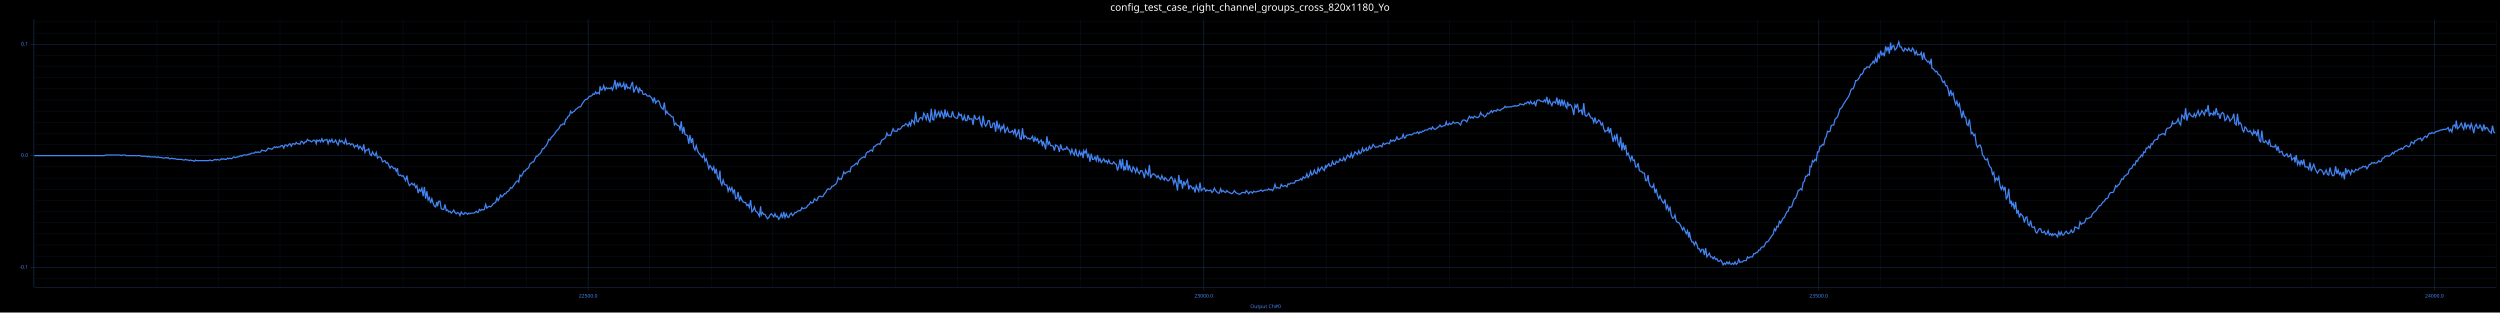
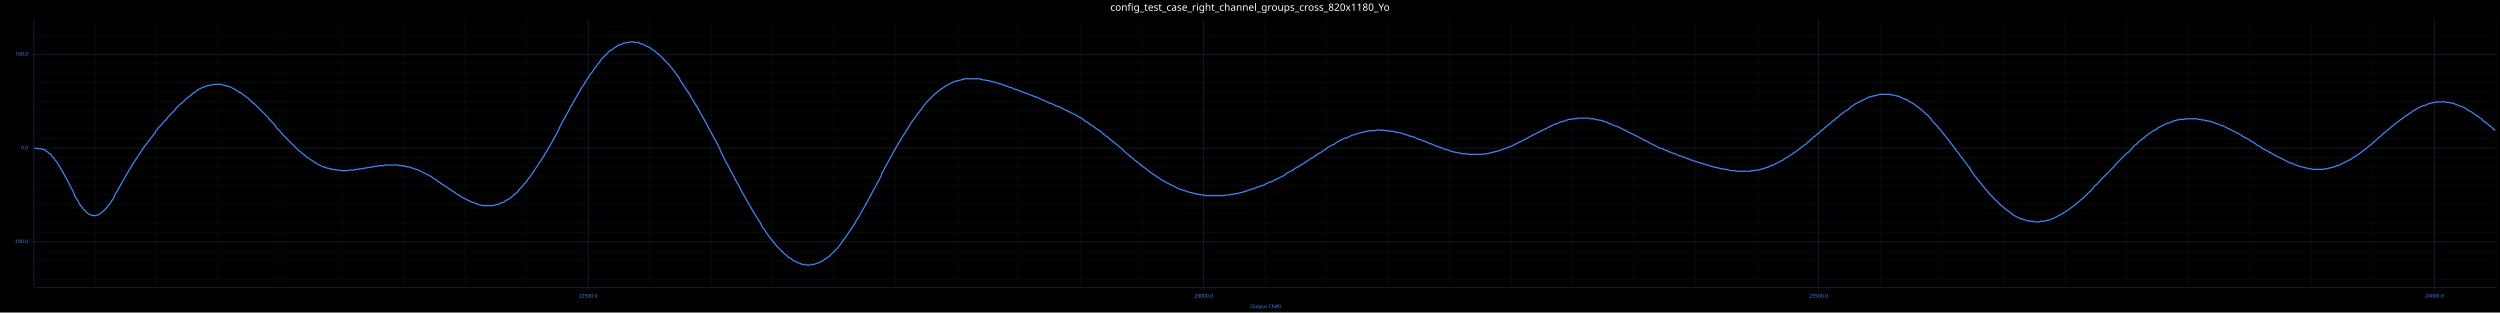
<svg xmlns="http://www.w3.org/2000/svg" width="100%" height="100%" preserveAspectRatio="xMidYMid meet" viewBox="0 0 4000 500">
  <rect x="0" y="0" width="4000" height="500" opacity="1" fill="#000000" stroke="none" />
  <text x="2000" y="5" dy="0.76em" text-anchor="middle" font-family="sans-serif" font-size="16.129" opacity="1" fill="#FFFFFF">
config_test_case_right_channel_groups_cross_820x1180_Yo
</text>
  <line opacity="0.1" stroke="#4285F4" stroke-width="1" x1="55" y1="459" x2="55" y2="31" />
  <line opacity="0.1" stroke="#4285F4" stroke-width="1" x1="153" y1="459" x2="153" y2="31" />
  <line opacity="0.1" stroke="#4285F4" stroke-width="1" x1="251" y1="459" x2="251" y2="31" />
  <line opacity="0.1" stroke="#4285F4" stroke-width="1" x1="350" y1="459" x2="350" y2="31" />
  <line opacity="0.1" stroke="#4285F4" stroke-width="1" x1="448" y1="459" x2="448" y2="31" />
  <line opacity="0.1" stroke="#4285F4" stroke-width="1" x1="547" y1="459" x2="547" y2="31" />
  <line opacity="0.1" stroke="#4285F4" stroke-width="1" x1="645" y1="459" x2="645" y2="31" />
  <line opacity="0.1" stroke="#4285F4" stroke-width="1" x1="744" y1="459" x2="744" y2="31" />
  <line opacity="0.1" stroke="#4285F4" stroke-width="1" x1="842" y1="459" x2="842" y2="31" />
  <line opacity="0.1" stroke="#4285F4" stroke-width="1" x1="941" y1="459" x2="941" y2="31" />
  <line opacity="0.1" stroke="#4285F4" stroke-width="1" x1="1039" y1="459" x2="1039" y2="31" />
  <line opacity="0.1" stroke="#4285F4" stroke-width="1" x1="1138" y1="459" x2="1138" y2="31" />
  <line opacity="0.1" stroke="#4285F4" stroke-width="1" x1="1236" y1="459" x2="1236" y2="31" />
  <line opacity="0.1" stroke="#4285F4" stroke-width="1" x1="1335" y1="459" x2="1335" y2="31" />
  <line opacity="0.1" stroke="#4285F4" stroke-width="1" x1="1433" y1="459" x2="1433" y2="31" />
  <line opacity="0.1" stroke="#4285F4" stroke-width="1" x1="1532" y1="459" x2="1532" y2="31" />
  <line opacity="0.1" stroke="#4285F4" stroke-width="1" x1="1630" y1="459" x2="1630" y2="31" />
  <line opacity="0.1" stroke="#4285F4" stroke-width="1" x1="1729" y1="459" x2="1729" y2="31" />
  <line opacity="0.1" stroke="#4285F4" stroke-width="1" x1="1827" y1="459" x2="1827" y2="31" />
  <line opacity="0.1" stroke="#4285F4" stroke-width="1" x1="1926" y1="459" x2="1926" y2="31" />
  <line opacity="0.1" stroke="#4285F4" stroke-width="1" x1="2024" y1="459" x2="2024" y2="31" />
  <line opacity="0.1" stroke="#4285F4" stroke-width="1" x1="2122" y1="459" x2="2122" y2="31" />
  <line opacity="0.1" stroke="#4285F4" stroke-width="1" x1="2221" y1="459" x2="2221" y2="31" />
  <line opacity="0.1" stroke="#4285F4" stroke-width="1" x1="2319" y1="459" x2="2319" y2="31" />
  <line opacity="0.1" stroke="#4285F4" stroke-width="1" x1="2418" y1="459" x2="2418" y2="31" />
  <line opacity="0.1" stroke="#4285F4" stroke-width="1" x1="2516" y1="459" x2="2516" y2="31" />
  <line opacity="0.1" stroke="#4285F4" stroke-width="1" x1="2615" y1="459" x2="2615" y2="31" />
  <line opacity="0.1" stroke="#4285F4" stroke-width="1" x1="2713" y1="459" x2="2713" y2="31" />
  <line opacity="0.1" stroke="#4285F4" stroke-width="1" x1="2812" y1="459" x2="2812" y2="31" />
  <line opacity="0.1" stroke="#4285F4" stroke-width="1" x1="2910" y1="459" x2="2910" y2="31" />
  <line opacity="0.1" stroke="#4285F4" stroke-width="1" x1="3009" y1="459" x2="3009" y2="31" />
  <line opacity="0.1" stroke="#4285F4" stroke-width="1" x1="3107" y1="459" x2="3107" y2="31" />
  <line opacity="0.1" stroke="#4285F4" stroke-width="1" x1="3206" y1="459" x2="3206" y2="31" />
  <line opacity="0.1" stroke="#4285F4" stroke-width="1" x1="3304" y1="459" x2="3304" y2="31" />
  <line opacity="0.1" stroke="#4285F4" stroke-width="1" x1="3403" y1="459" x2="3403" y2="31" />
  <line opacity="0.1" stroke="#4285F4" stroke-width="1" x1="3501" y1="459" x2="3501" y2="31" />
  <line opacity="0.1" stroke="#4285F4" stroke-width="1" x1="3600" y1="459" x2="3600" y2="31" />
  <line opacity="0.1" stroke="#4285F4" stroke-width="1" x1="3698" y1="459" x2="3698" y2="31" />
  <line opacity="0.1" stroke="#4285F4" stroke-width="1" x1="3797" y1="459" x2="3797" y2="31" />
  <line opacity="0.1" stroke="#4285F4" stroke-width="1" x1="3895" y1="459" x2="3895" y2="31" />
  <line opacity="0.1" stroke="#4285F4" stroke-width="1" x1="3994" y1="459" x2="3994" y2="31" />
-   <line opacity="0.1" stroke="#4285F4" stroke-width="1" x1="55" y1="446" x2="3994" y2="446" />
-   <line opacity="0.1" stroke="#4285F4" stroke-width="1" x1="55" y1="428" x2="3994" y2="428" />
-   <line opacity="0.1" stroke="#4285F4" stroke-width="1" x1="55" y1="410" x2="3994" y2="410" />
-   <line opacity="0.1" stroke="#4285F4" stroke-width="1" x1="55" y1="392" x2="3994" y2="392" />
-   <line opacity="0.1" stroke="#4285F4" stroke-width="1" x1="55" y1="374" x2="3994" y2="374" />
-   <line opacity="0.1" stroke="#4285F4" stroke-width="1" x1="55" y1="356" x2="3994" y2="356" />
-   <line opacity="0.1" stroke="#4285F4" stroke-width="1" x1="55" y1="339" x2="3994" y2="339" />
-   <line opacity="0.1" stroke="#4285F4" stroke-width="1" x1="55" y1="321" x2="3994" y2="321" />
-   <line opacity="0.1" stroke="#4285F4" stroke-width="1" x1="55" y1="303" x2="3994" y2="303" />
-   <line opacity="0.1" stroke="#4285F4" stroke-width="1" x1="55" y1="285" x2="3994" y2="285" />
+   <line opacity="0.1" stroke="#4285F4" stroke-width="1" x1="55" y1="447" x2="3994" y2="447" />
+   <line opacity="0.1" stroke="#4285F4" stroke-width="1" x1="55" y1="432" x2="3994" y2="432" />
+   <line opacity="0.1" stroke="#4285F4" stroke-width="1" x1="55" y1="417" x2="3994" y2="417" />
+   <line opacity="0.1" stroke="#4285F4" stroke-width="1" x1="55" y1="402" x2="3994" y2="402" />
+   <line opacity="0.1" stroke="#4285F4" stroke-width="1" x1="55" y1="387" x2="3994" y2="387" />
+   <line opacity="0.1" stroke="#4285F4" stroke-width="1" x1="55" y1="372" x2="3994" y2="372" />
+   <line opacity="0.1" stroke="#4285F4" stroke-width="1" x1="55" y1="357" x2="3994" y2="357" />
+   <line opacity="0.1" stroke="#4285F4" stroke-width="1" x1="55" y1="342" x2="3994" y2="342" />
+   <line opacity="0.1" stroke="#4285F4" stroke-width="1" x1="55" y1="327" x2="3994" y2="327" />
+   <line opacity="0.1" stroke="#4285F4" stroke-width="1" x1="55" y1="312" x2="3994" y2="312" />
+   <line opacity="0.1" stroke="#4285F4" stroke-width="1" x1="55" y1="297" x2="3994" y2="297" />
+   <line opacity="0.1" stroke="#4285F4" stroke-width="1" x1="55" y1="282" x2="3994" y2="282" />
  <line opacity="0.1" stroke="#4285F4" stroke-width="1" x1="55" y1="267" x2="3994" y2="267" />
-   <line opacity="0.1" stroke="#4285F4" stroke-width="1" x1="55" y1="249" x2="3994" y2="249" />
-   <line opacity="0.1" stroke="#4285F4" stroke-width="1" x1="55" y1="231" x2="3994" y2="231" />
-   <line opacity="0.1" stroke="#4285F4" stroke-width="1" x1="55" y1="214" x2="3994" y2="214" />
-   <line opacity="0.1" stroke="#4285F4" stroke-width="1" x1="55" y1="196" x2="3994" y2="196" />
-   <line opacity="0.1" stroke="#4285F4" stroke-width="1" x1="55" y1="178" x2="3994" y2="178" />
-   <line opacity="0.1" stroke="#4285F4" stroke-width="1" x1="55" y1="160" x2="3994" y2="160" />
-   <line opacity="0.1" stroke="#4285F4" stroke-width="1" x1="55" y1="142" x2="3994" y2="142" />
-   <line opacity="0.1" stroke="#4285F4" stroke-width="1" x1="55" y1="124" x2="3994" y2="124" />
-   <line opacity="0.1" stroke="#4285F4" stroke-width="1" x1="55" y1="106" x2="3994" y2="106" />
-   <line opacity="0.1" stroke="#4285F4" stroke-width="1" x1="55" y1="89" x2="3994" y2="89" />
-   <line opacity="0.1" stroke="#4285F4" stroke-width="1" x1="55" y1="71" x2="3994" y2="71" />
-   <line opacity="0.1" stroke="#4285F4" stroke-width="1" x1="55" y1="53" x2="3994" y2="53" />
-   <line opacity="0.1" stroke="#4285F4" stroke-width="1" x1="55" y1="35" x2="3994" y2="35" />
+   <line opacity="0.1" stroke="#4285F4" stroke-width="1" x1="55" y1="252" x2="3994" y2="252" />
+   <line opacity="0.1" stroke="#4285F4" stroke-width="1" x1="55" y1="237" x2="3994" y2="237" />
+   <line opacity="0.1" stroke="#4285F4" stroke-width="1" x1="55" y1="222" x2="3994" y2="222" />
+   <line opacity="0.1" stroke="#4285F4" stroke-width="1" x1="55" y1="207" x2="3994" y2="207" />
+   <line opacity="0.1" stroke="#4285F4" stroke-width="1" x1="55" y1="192" x2="3994" y2="192" />
+   <line opacity="0.1" stroke="#4285F4" stroke-width="1" x1="55" y1="177" x2="3994" y2="177" />
+   <line opacity="0.1" stroke="#4285F4" stroke-width="1" x1="55" y1="162" x2="3994" y2="162" />
+   <line opacity="0.1" stroke="#4285F4" stroke-width="1" x1="55" y1="147" x2="3994" y2="147" />
+   <line opacity="0.1" stroke="#4285F4" stroke-width="1" x1="55" y1="132" x2="3994" y2="132" />
+   <line opacity="0.1" stroke="#4285F4" stroke-width="1" x1="55" y1="117" x2="3994" y2="117" />
+   <line opacity="0.1" stroke="#4285F4" stroke-width="1" x1="55" y1="102" x2="3994" y2="102" />
+   <line opacity="0.1" stroke="#4285F4" stroke-width="1" x1="55" y1="87" x2="3994" y2="87" />
+   <line opacity="0.1" stroke="#4285F4" stroke-width="1" x1="55" y1="72" x2="3994" y2="72" />
+   <line opacity="0.1" stroke="#4285F4" stroke-width="1" x1="55" y1="57" x2="3994" y2="57" />
+   <line opacity="0.1" stroke="#4285F4" stroke-width="1" x1="55" y1="42" x2="3994" y2="42" />
  <text x="2025" y="495" dy="-0.5ex" text-anchor="middle" font-family="sans-serif" font-size="8.065" opacity="1" fill="#4285F4">
Output Ch#0
</text>
  <line opacity="0.2" stroke="#4285F4" stroke-width="1" x1="941" y1="459" x2="941" y2="31" />
  <line opacity="0.2" stroke="#4285F4" stroke-width="1" x1="1926" y1="459" x2="1926" y2="31" />
  <line opacity="0.2" stroke="#4285F4" stroke-width="1" x1="2910" y1="459" x2="2910" y2="31" />
  <line opacity="0.2" stroke="#4285F4" stroke-width="1" x1="3895" y1="459" x2="3895" y2="31" />
-   <line opacity="0.2" stroke="#4285F4" stroke-width="1" x1="55" y1="428" x2="3994" y2="428" />
-   <line opacity="0.2" stroke="#4285F4" stroke-width="1" x1="55" y1="249" x2="3994" y2="249" />
-   <line opacity="0.2" stroke="#4285F4" stroke-width="1" x1="55" y1="71" x2="3994" y2="71" />
+   <line opacity="0.2" stroke="#4285F4" stroke-width="1" x1="55" y1="387" x2="3994" y2="387" />
+   <line opacity="0.2" stroke="#4285F4" stroke-width="1" x1="55" y1="237" x2="3994" y2="237" />
+   <line opacity="0.2" stroke="#4285F4" stroke-width="1" x1="55" y1="87" x2="3994" y2="87" />
  <polyline fill="none" opacity="0.3" stroke="#4285F4" stroke-width="1" points="54,31 54,459 " />
-   <text x="45" y="428" dy="0.5ex" text-anchor="end" font-family="sans-serif" font-size="8.065" opacity="1" fill="#4285F4">
- -0.1
+   <text x="45" y="387" dy="0.5ex" text-anchor="end" font-family="sans-serif" font-size="8.065" opacity="1" fill="#4285F4">
+ -100.0
</text>
-   <polyline fill="none" opacity="0.3" stroke="#4285F4" stroke-width="1" points="49,428 54,428 " />
-   <text x="45" y="249" dy="0.5ex" text-anchor="end" font-family="sans-serif" font-size="8.065" opacity="1" fill="#4285F4">
+   <polyline fill="none" opacity="0.3" stroke="#4285F4" stroke-width="1" points="49,387 54,387 " />
+   <text x="45" y="237" dy="0.5ex" text-anchor="end" font-family="sans-serif" font-size="8.065" opacity="1" fill="#4285F4">
0.0
</text>
-   <polyline fill="none" opacity="0.3" stroke="#4285F4" stroke-width="1" points="49,249 54,249 " />
-   <text x="45" y="71" dy="0.5ex" text-anchor="end" font-family="sans-serif" font-size="8.065" opacity="1" fill="#4285F4">
- 0.1
+   <polyline fill="none" opacity="0.3" stroke="#4285F4" stroke-width="1" points="49,237 54,237 " />
+   <text x="45" y="87" dy="0.5ex" text-anchor="end" font-family="sans-serif" font-size="8.065" opacity="1" fill="#4285F4">
+ 100.0
</text>
-   <polyline fill="none" opacity="0.3" stroke="#4285F4" stroke-width="1" points="49,71 54,71 " />
+   <polyline fill="none" opacity="0.3" stroke="#4285F4" stroke-width="1" points="49,87 54,87 " />
  <polyline fill="none" opacity="0.3" stroke="#4285F4" stroke-width="1" points="55,460 3994,460 " />
  <text x="941" y="470" dy="0.76em" text-anchor="middle" font-family="sans-serif" font-size="8.065" opacity="1" fill="#4285F4">
22500.0
</text>
  <polyline fill="none" opacity="0.3" stroke="#4285F4" stroke-width="1" points="941,460 941,465 " />
  <text x="1926" y="470" dy="0.76em" text-anchor="middle" font-family="sans-serif" font-size="8.065" opacity="1" fill="#4285F4">
23000.0
</text>
  <polyline fill="none" opacity="0.3" stroke="#4285F4" stroke-width="1" points="1926,460 1926,465 " />
  <text x="2910" y="470" dy="0.76em" text-anchor="middle" font-family="sans-serif" font-size="8.065" opacity="1" fill="#4285F4">
23500.0
</text>
  <polyline fill="none" opacity="0.3" stroke="#4285F4" stroke-width="1" points="2910,460 2910,465 " />
  <text x="3895" y="470" dy="0.76em" text-anchor="middle" font-family="sans-serif" font-size="8.065" opacity="1" fill="#4285F4">
24000.0
</text>
  <polyline fill="none" opacity="0.3" stroke="#4285F4" stroke-width="1" points="3895,460 3895,465 " />
-   <polyline fill="none" opacity="1" stroke="#4285F4" stroke-width="2" points="55,249 56,249 58,249 60,249 62,249 64,249 66,249 68,249 70,249 72,249 74,249 76,249 78,249 80,249 82,249 84,249 86,249 88,249 90,249 92,249 94,249 96,249 98,249 100,249 102,249 104,249 106,249 108,249 110,249 112,249 114,249 116,249 118,249 119,249 121,249 123,249 125,249 127,249 129,249 131,249 133,249 135,249 137,249 139,249 141,249 143,249 145,249 147,249 149,249 151,249 153,249 155,249 157,249 159,249 161,249 163,249 165,249 167,249 169,248 171,248 173,248 175,248 177,248 179,248 181,248 183,248 184,248 186,248 188,248 190,248 192,248 194,249 196,248 198,248 200,248 202,249 204,249 206,249 208,249 210,249 212,249 214,249 216,249 218,249 220,249 222,249 224,249 226,250 228,250 230,250 232,250 234,250 236,251 238,250 240,251 242,251 244,251 246,251 248,251 249,251 251,252 253,251 255,252 257,252 259,252 261,253 263,253 265,252 267,253 269,252 271,254 273,254 275,253 277,254 279,254 281,254 283,255 285,255 287,255 289,255 291,255 293,256 295,256 297,255 299,256 301,256 303,257 305,256 307,257 309,257 311,258 313,256 314,257 316,257 318,257 320,257 322,257 324,257 326,257 328,257 330,257 332,257 334,257 336,256 338,257 340,257 342,256 344,255 346,256 348,255 350,256 352,256 354,254 356,255 358,254 360,255 362,255 364,253 366,254 368,253 370,254 372,253 374,251 376,252 377,252 379,251 381,251 383,250 385,249 387,250 389,248 391,248 393,248 395,248 397,247 399,247 401,246 403,245 405,245 407,245 409,243 411,244 413,243 415,244 417,243 419,240 421,241 423,241 425,242 427,240 429,237 431,238 433,238 435,239 437,237 439,235 441,236 442,235 444,236 446,235 448,235 450,233 452,233 454,237 456,232 458,232 460,234 462,231 464,230 466,234 468,230 470,230 472,231 474,228 476,230 478,230 480,231 482,226 484,227 486,230 488,227 490,227 492,223 494,225 496,225 498,227 500,226 502,224 504,225 506,230 507,224 509,226 511,224 513,227 515,222 517,227 519,224 521,224 523,223 525,230 527,224 529,227 531,223 533,228 535,227 537,224 539,229 541,232 543,224 545,227 547,225 549,228 551,230 553,223 555,231 557,230 559,229 561,232 563,230 565,231 567,236 569,233 571,234 572,232 574,238 576,234 578,237 580,240 582,231 584,244 586,240 588,240 590,238 592,247 594,249 596,243 598,247 600,249 602,244 604,253 606,251 608,251 610,253 612,259 614,258 616,257 618,261 620,260 622,264 624,269 626,266 628,267 630,270 632,269 634,274 636,269 637,279 639,281 641,280 643,282 645,281 647,285 649,289 651,281 653,292 655,297 657,295 659,293 661,296 663,294 665,300 667,297 669,309 671,303 673,306 675,301 677,314 679,299 681,318 683,306 685,320 687,316 689,325 691,318 693,325 695,330 697,331 699,323 700,330 702,322 704,322 706,334 708,335 710,335 712,327 714,337 716,336 718,339 720,338 722,341 724,339 726,336 728,340 730,342 732,340 734,341 736,345 738,339 740,342 742,343 744,340 746,341 748,343 750,341 752,342 754,341 756,341 758,341 760,340 762,338 764,340 765,340 767,335 769,337 771,335 773,336 775,335 777,327 779,333 781,331 783,330 785,331 787,329 789,326 791,325 793,324 795,317 797,321 799,317 801,312 803,315 805,313 807,310 809,310 811,307 813,306 815,304 817,300 819,301 821,298 823,295 825,292 827,290 829,289 830,291 832,280 834,282 836,279 838,274 840,274 842,271 844,270 846,268 848,262 850,261 852,259 854,259 856,254 858,250 860,250 862,247 864,246 866,243 868,238 870,238 872,235 874,233 876,229 878,223 880,224 882,220 884,218 886,216 888,213 890,210 892,208 894,206 895,204 897,200 899,200 901,198 903,199 905,191 907,190 909,186 911,185 913,178 915,181 917,179 919,178 921,175 923,174 925,172 927,171 929,171 931,167 933,164 935,161 937,159 939,159 941,157 943,154 945,154 947,153 949,150 951,151 953,147 955,150 957,148 959,150 960,138 962,144 964,143 966,137 968,144 970,140 972,142 974,141 976,142 978,140 980,144 982,138 984,128 986,143 988,132 990,138 992,133 994,139 996,138 998,133 1000,144 1002,134 1004,141 1006,140 1008,142 1010,136 1012,131 1014,148 1016,143 1018,138 1020,143 1022,149 1023,140 1025,145 1027,145 1029,151 1031,151 1033,150 1035,153 1037,154 1039,153 1041,155 1043,157 1045,163 1047,156 1049,165 1051,162 1053,161 1055,163 1057,170 1059,173 1061,175 1063,164 1065,182 1067,178 1069,182 1071,183 1073,185 1075,187 1077,187 1079,200 1081,197 1083,200 1085,201 1087,202 1088,209 1090,194 1092,214 1094,203 1096,215 1098,216 1100,217 1102,230 1104,216 1106,229 1108,221 1110,236 1112,240 1114,233 1116,241 1118,245 1120,247 1122,250 1124,252 1126,247 1128,258 1130,254 1132,261 1134,270 1136,265 1138,268 1140,272 1142,267 1144,278 1146,270 1148,284 1150,287 1152,273 1153,291 1155,296 1157,288 1159,295 1161,296 1163,296 1165,306 1167,300 1169,305 1171,300 1173,309 1175,303 1177,318 1179,317 1181,307 1183,322 1185,315 1187,320 1189,323 1191,324 1193,324 1195,329 1197,327 1199,332 1201,320 1203,339 1205,337 1207,331 1209,338 1211,339 1213,342 1215,346 1217,330 1218,344 1220,340 1222,343 1224,343 1226,347 1228,350 1230,348 1232,344 1234,342 1236,344 1238,347 1240,342 1242,347 1244,346 1246,351 1248,348 1250,342 1252,349 1254,339 1256,348 1258,342 1260,347 1262,348 1264,343 1266,341 1268,345 1270,343 1272,340 1274,340 1276,338 1278,337 1280,337 1281,337 1283,332 1285,334 1287,333 1289,333 1291,331 1293,328 1295,327 1297,323 1299,325 1301,324 1303,318 1305,320 1307,321 1309,316 1311,314 1313,314 1315,315 1317,314 1319,310 1321,308 1323,304 1325,302 1327,303 1329,302 1331,298 1333,298 1335,296 1337,295 1339,292 1341,284 1343,287 1345,286 1346,287 1348,282 1350,275 1352,278 1354,276 1356,275 1358,274 1360,275 1362,267 1364,266 1366,265 1368,263 1370,261 1372,263 1374,257 1376,255 1378,253 1380,252 1382,251 1384,252 1386,245 1388,243 1390,243 1392,241 1394,240 1396,242 1398,235 1400,234 1402,232 1404,231 1406,230 1408,231 1410,226 1411,224 1413,223 1415,222 1417,220 1419,213 1421,217 1423,216 1425,217 1427,211 1429,206 1431,210 1433,210 1435,210 1437,206 1439,207 1441,206 1443,203 1445,201 1447,201 1449,198 1451,199 1453,202 1455,196 1457,201 1459,192 1461,194 1463,198 1465,179 1467,194 1469,195 1471,190 1473,188 1475,189 1476,191 1478,181 1480,185 1482,191 1484,181 1486,191 1488,196 1490,174 1492,191 1494,192 1496,175 1498,187 1500,183 1502,179 1504,188 1506,178 1508,182 1510,190 1512,175 1514,187 1516,180 1518,186 1520,187 1522,187 1524,178 1526,186 1528,188 1530,189 1532,189 1534,181 1536,185 1538,183 1540,192 1541,192 1543,185 1545,193 1547,193 1549,184 1551,191 1553,190 1555,190 1557,200 1559,184 1561,190 1563,191 1565,190 1567,187 1569,198 1571,202 1573,185 1575,198 1577,202 1579,199 1581,193 1583,193 1585,204 1587,204 1589,197 1591,197 1593,211 1595,193 1597,205 1599,200 1601,209 1603,203 1604,205 1606,200 1608,213 1610,207 1612,204 1614,211 1616,212 1618,211 1620,209 1622,214 1624,206 1626,218 1628,214 1630,207 1632,222 1634,223 1636,205 1638,222 1640,217 1642,219 1644,222 1646,221 1648,223 1650,221 1652,218 1654,227 1656,220 1658,225 1660,222 1662,229 1664,226 1666,224 1668,234 1669,226 1671,231 1673,239 1675,218 1677,231 1679,227 1681,233 1683,233 1685,234 1687,241 1689,232 1691,233 1693,235 1695,243 1697,231 1699,238 1701,240 1703,238 1705,239 1707,235 1709,239 1711,240 1713,246 1715,239 1717,245 1719,248 1721,238 1723,248 1725,250 1727,242 1729,248 1731,244 1733,253 1734,241 1736,245 1738,240 1740,251 1742,247 1744,259 1746,246 1748,255 1750,255 1752,251 1754,257 1756,248 1758,258 1760,254 1762,260 1764,257 1766,254 1768,259 1770,257 1772,261 1774,256 1776,261 1778,262 1780,262 1782,259 1784,262 1786,263 1788,273 1790,266 1792,255 1794,270 1796,254 1798,273 1799,266 1801,272 1803,256 1805,273 1807,264 1809,272 1811,275 1813,267 1815,270 1817,276 1819,269 1821,275 1823,278 1825,273 1827,273 1829,277 1831,285 1833,272 1835,277 1837,280 1839,264 1841,285 1843,280 1845,278 1847,279 1849,281 1851,284 1853,281 1855,285 1857,287 1859,281 1861,286 1863,288 1864,284 1866,286 1868,289 1870,289 1872,286 1874,283 1876,286 1878,294 1880,287 1882,293 1884,305 1886,280 1888,294 1890,288 1892,302 1894,290 1896,296 1898,292 1900,288 1902,303 1904,297 1906,298 1908,302 1910,300 1912,308 1914,297 1916,302 1918,306 1920,292 1922,305 1924,303 1926,301 1927,301 1929,306 1931,304 1933,305 1935,305 1937,304 1939,308 1941,306 1943,301 1945,305 1947,307 1949,309 1951,309 1953,302 1955,307 1957,305 1959,307 1961,308 1963,305 1965,307 1967,308 1969,309 1971,310 1973,308 1975,305 1977,308 1979,309 1981,310 1983,311 1985,310 1987,308 1989,308 1991,308 1992,309 1994,305 1996,307 1998,310 2000,307 2002,307 2004,309 2006,306 2008,307 2010,307 2012,306 2014,306 2016,305 2018,304 2020,306 2022,305 2024,304 2026,304 2028,304 2030,302 2032,304 2034,303 2036,305 2038,302 2040,295 2042,301 2044,300 2046,301 2048,301 2050,295 2052,298 2054,298 2056,297 2057,297 2059,299 2061,294 2063,295 2065,293 2067,293 2069,293 2071,293 2073,289 2075,289 2077,289 2079,288 2081,286 2083,288 2085,283 2087,285 2089,284 2091,278 2093,284 2095,281 2097,274 2099,280 2101,278 2103,272 2105,277 2107,278 2109,269 2111,274 2113,270 2115,267 2117,271 2119,273 2121,264 2122,268 2124,265 2126,262 2128,266 2130,265 2132,258 2134,263 2136,263 2138,258 2140,260 2142,259 2144,254 2146,257 2148,257 2150,252 2152,257 2154,253 2156,248 2158,250 2160,252 2162,245 2164,252 2166,248 2168,243 2170,245 2172,247 2174,241 2176,246 2178,244 2180,237 2182,242 2184,240 2186,237 2187,241 2189,240 2191,234 2193,238 2195,236 2197,231 2199,234 2201,236 2203,235 2205,235 2207,233 2209,233 2211,235 2213,229 2215,231 2217,230 2219,229 2221,229 2223,230 2225,224 2227,226 2229,224 2231,226 2233,224 2235,219 2237,223 2239,223 2241,221 2243,221 2245,215 2247,221 2249,220 2250,217 2252,216 2254,216 2256,215 2258,216 2260,215 2262,213 2264,213 2266,213 2268,211 2270,214 2272,211 2274,212 2276,210 2278,210 2280,208 2282,208 2284,208 2286,206 2288,205 2290,207 2292,203 2294,206 2296,207 2298,206 2300,204 2302,203 2304,200 2306,203 2308,202 2310,201 2312,201 2314,195 2315,199 2317,200 2319,197 2321,199 2323,198 2325,195 2327,197 2329,197 2331,196 2333,196 2335,198 2337,200 2339,194 2341,192 2343,192 2345,193 2347,195 2349,190 2351,186 2353,189 2355,187 2357,189 2359,186 2361,187 2363,188 2365,188 2367,186 2369,180 2371,184 2373,184 2375,187 2377,186 2379,183 2380,181 2382,182 2384,180 2386,177 2388,180 2390,177 2392,177 2394,178 2396,175 2398,176 2400,177 2402,175 2404,174 2406,173 2408,170 2410,172 2412,171 2414,171 2416,171 2418,171 2420,170 2422,170 2424,169 2426,170 2428,169 2430,169 2432,166 2434,167 2436,167 2438,168 2440,165 2442,166 2444,163 2445,163 2447,166 2449,162 2451,166 2453,166 2455,163 2457,170 2459,161 2461,160 2463,160 2465,162 2467,162 2469,163 2471,160 2473,163 2475,155 2477,167 2479,160 2481,165 2483,169 2485,163 2487,163 2489,165 2491,156 2493,168 2495,159 2497,170 2499,159 2501,168 2503,162 2505,170 2507,173 2508,163 2510,169 2512,167 2514,169 2516,174 2518,184 2520,168 2522,172 2524,166 2526,179 2528,177 2530,176 2532,184 2534,165 2536,184 2538,186 2540,184 2542,181 2544,186 2546,189 2548,189 2550,196 2552,188 2554,197 2556,195 2558,192 2560,194 2562,200 2564,197 2566,206 2568,211 2570,209 2572,209 2573,203 2575,213 2577,205 2579,217 2581,227 2583,218 2585,224 2587,214 2589,230 2591,234 2593,219 2595,241 2597,228 2599,240 2601,232 2603,248 2605,245 2607,251 2609,257 2611,249 2613,257 2615,256 2617,267 2619,267 2621,261 2623,273 2625,274 2627,275 2629,277 2631,277 2633,289 2635,289 2637,280 2638,291 2640,297 2642,299 2644,300 2646,295 2648,309 2650,302 2652,313 2654,318 2656,313 2658,319 2660,323 2662,325 2664,319 2666,334 2668,329 2670,337 2672,332 2674,344 2676,349 2678,349 2680,344 2682,354 2684,356 2686,356 2688,359 2690,363 2692,368 2694,364 2696,369 2698,374 2700,369 2702,380 2703,371 2705,382 2707,387 2709,387 2711,392 2713,387 2715,391 2717,398 2719,398 2721,403 2723,399 2725,399 2727,408 2729,397 2731,411 2733,408 2735,405 2737,411 2739,411 2741,414 2743,411 2745,415 2747,414 2749,418 2751,418 2753,416 2755,419 2757,424 2759,421 2761,423 2763,419 2765,422 2767,419 2768,422 2770,423 2772,421 2774,423 2776,419 2778,423 2780,421 2782,415 2784,420 2786,419 2788,419 2790,417 2792,417 2794,417 2796,411 2798,413 2800,411 2802,411 2804,411 2806,406 2808,406 2810,404 2812,404 2814,400 2816,400 2818,396 2820,395 2822,395 2824,391 2826,387 2828,387 2830,385 2831,383 2833,380 2835,377 2837,375 2839,366 2841,369 2843,362 2845,363 2847,354 2849,357 2851,353 2853,349 2855,348 2857,343 2859,339 2861,338 2863,331 2865,332 2867,330 2869,323 2871,318 2873,317 2875,312 2877,305 2879,304 2881,302 2883,304 2885,292 2887,290 2889,282 2891,282 2893,279 2895,280 2896,266 2898,267 2900,257 2902,259 2904,255 2906,257 2908,243 2910,243 2912,234 2914,234 2916,231 2918,232 2920,222 2922,219 2924,210 2926,211 2928,210 2930,201 2932,200 2934,200 2936,191 2938,189 2940,187 2942,181 2944,174 2946,173 2948,170 2950,166 2952,163 2954,160 2956,157 2958,154 2960,149 2961,145 2963,142 2965,142 2967,137 2969,129 2971,129 2973,127 2975,124 2977,119 2979,119 2981,116 2983,110 2985,110 2987,107 2989,107 2991,108 2993,103 2995,102 2997,98 2999,101 3001,93 3003,100 3005,87 3007,92 3009,81 3011,88 3013,85 3015,90 3017,74 3019,81 3021,75 3023,86 3025,68 3026,80 3028,74 3030,73 3032,80 3034,78 3036,73 3038,67 3040,75 3042,75 3044,80 3046,82 3048,77 3050,79 3052,81 3054,77 3056,81 3058,82 3060,77 3062,80 3064,87 3066,82 3068,88 3070,87 3072,88 3074,84 3076,96 3078,84 3080,94 3082,96 3084,99 3086,98 3088,102 3090,94 3091,109 3093,110 3095,112 3097,115 3099,114 3101,119 3103,120 3105,122 3107,128 3109,132 3111,130 3113,137 3115,137 3117,143 3119,154 3121,144 3123,152 3125,149 3127,160 3129,167 3131,162 3133,170 3135,166 3137,178 3139,189 3141,177 3143,187 3145,187 3147,199 3149,201 3151,191 3153,206 3154,214 3156,212 3158,217 3160,215 3162,231 3164,236 3166,233 3168,232 3170,236 3172,248 3174,250 3176,255 3178,256 3180,254 3182,263 3184,267 3186,269 3188,279 3190,276 3192,290 3194,285 3196,288 3198,283 3200,297 3202,303 3204,298 3206,304 3208,299 3210,318 3212,315 3214,302 3216,326 3218,321 3219,329 3221,325 3223,335 3225,323 3227,342 3229,336 3231,348 3233,342 3235,344 3237,347 3239,356 3241,348 3243,347 3245,359 3247,361 3249,353 3251,363 3253,364 3255,363 3257,371 3259,373 3261,369 3263,366 3265,366 3267,372 3269,372 3271,370 3273,375 3275,374 3277,369 3279,376 3281,374 3283,377 3284,374 3286,376 3288,374 3290,376 3292,379 3294,371 3296,376 3298,371 3300,376 3302,376 3304,372 3306,370 3308,373 3310,374 3312,372 3314,368 3316,372 3318,371 3320,363 3322,364 3324,365 3326,366 3328,355 3330,359 3332,357 3334,357 3336,355 3338,349 3340,350 3342,349 3344,348 3346,347 3348,342 3349,341 3351,339 3353,338 3355,335 3357,332 3359,329 3361,329 3363,326 3365,323 3367,322 3369,318 3371,318 3373,316 3375,310 3377,308 3379,308 3381,308 3383,304 3385,297 3387,299 3389,296 3391,295 3393,290 3395,286 3397,287 3399,282 3401,281 3403,279 3405,278 3407,271 3409,270 3411,269 3412,266 3414,263 3416,264 3418,257 3420,258 3422,253 3424,252 3426,248 3428,250 3430,243 3432,244 3434,237 3436,237 3438,234 3440,237 3442,230 3444,231 3446,226 3448,224 3450,223 3452,223 3454,216 3456,216 3458,215 3460,214 3462,214 3464,216 3466,207 3468,205 3470,205 3472,204 3474,202 3476,195 3477,198 3479,198 3481,197 3483,195 3485,190 3487,197 3489,200 3491,184 3493,186 3495,191 3497,173 3499,193 3501,184 3503,181 3505,184 3507,186 3509,187 3511,182 3513,187 3515,182 3517,177 3519,185 3521,182 3523,177 3525,180 3527,184 3529,176 3531,178 3533,168 3535,186 3537,181 3539,182 3541,184 3542,179 3544,183 3546,173 3548,183 3550,182 3552,190 3554,182 3556,180 3558,182 3560,193 3562,191 3564,185 3566,188 3568,194 3570,191 3572,189 3574,182 3576,198 3578,200 3580,182 3582,199 3584,196 3586,199 3588,208 3590,211 3592,203 3594,205 3596,210 3598,211 3600,209 3602,212 3604,216 3606,209 3607,213 3609,211 3611,218 3613,207 3615,225 3617,227 3619,209 3621,227 3623,228 3625,225 3627,228 3629,231 3631,223 3633,234 3635,234 3637,235 3639,235 3641,232 3643,241 3645,234 3647,244 3649,243 3651,242 3653,248 3655,250 3657,248 3659,246 3661,251 3663,250 3665,247 3667,256 3669,254 3671,252 3672,260 3674,248 3676,263 3678,258 3680,264 3682,256 3684,264 3686,255 3688,267 3690,267 3692,267 3694,271 3696,260 3698,274 3700,268 3702,263 3704,269 3706,274 3708,277 3710,273 3712,271 3714,272 3716,274 3718,279 3720,276 3722,272 3724,279 3726,280 3728,268 3730,276 3732,281 3734,281 3735,279 3737,266 3739,278 3741,272 3743,279 3745,276 3747,282 3749,275 3751,287 3753,269 3755,277 3757,272 3759,274 3761,279 3763,272 3765,275 3767,275 3769,271 3771,272 3773,272 3775,269 3777,269 3779,268 3781,266 3783,267 3785,266 3787,270 3789,267 3791,263 3793,263 3795,260 3797,261 3799,260 3800,261 3802,261 3804,260 3806,257 3808,259 3810,258 3812,253 3814,253 3816,250 3818,250 3820,249 3822,250 3824,249 3826,247 3828,244 3830,246 3832,242 3834,242 3836,241 3838,239 3840,239 3842,237 3844,239 3846,236 3848,234 3850,233 3852,234 3854,235 3856,233 3858,227 3860,228 3862,230 3864,225 3865,225 3867,224 3869,222 3871,222 3873,221 3875,225 3877,222 3879,219 3881,218 3883,220 3885,216 3887,213 3889,214 3891,212 3893,213 3895,213 3897,211 3899,210 3901,210 3903,209 3905,208 3907,208 3909,207 3911,207 3913,207 3915,206 3917,204 3919,210 3921,207 3923,211 3925,201 3927,200 3929,204 3930,193 3932,206 3934,204 3936,201 3938,197 3940,203 3942,207 3944,196 3946,205 3948,200 3950,200 3952,206 3954,198 3956,204 3958,213 3960,202 3962,199 3964,205 3966,205 3968,200 3970,204 3972,210 3974,199 3976,207 3978,204 3980,205 3982,209 3984,211 3986,213 3988,201 3990,211 3992,213 " />
+   <polyline fill="none" opacity="1" stroke="#4285F4" stroke-width="2" points="55,237 56,237 58,237 60,238 62,238 64,238 66,238 68,239 70,239 72,240 74,242 76,243 78,245 80,246 82,248 84,251 86,253 88,256 90,258 92,261 94,264 96,268 98,271 100,274 102,278 104,282 106,285 108,289 110,293 112,297 114,301 116,304 118,309 119,312 121,316 123,319 125,322 127,326 129,329 131,331 133,334 135,336 137,338 139,340 141,342 143,343 145,344 147,344 149,345 151,345 153,345 155,344 157,344 159,343 161,341 163,340 165,338 167,336 169,334 171,332 173,329 175,327 177,324 179,321 181,318 183,315 184,311 186,308 188,305 190,301 192,298 194,294 196,291 198,287 200,284 202,280 204,277 206,273 208,270 210,267 212,263 214,260 216,257 218,254 220,251 222,248 224,245 226,242 228,239 230,236 232,233 234,231 236,228 238,225 240,223 242,220 244,218 246,215 248,213 249,210 251,208 253,205 255,203 257,201 259,199 261,196 263,194 265,192 267,190 269,187 271,185 273,183 275,181 277,179 279,177 281,174 283,172 285,170 287,168 289,166 291,165 293,163 295,161 297,159 299,157 301,156 303,154 305,153 307,151 309,149 311,148 313,147 314,146 316,144 318,143 320,142 322,141 324,140 326,139 328,139 330,138 332,137 334,137 336,136 338,136 340,136 342,135 344,135 346,135 348,135 350,135 352,135 354,135 356,136 358,136 360,137 362,137 364,138 366,138 368,139 370,140 372,141 374,142 376,143 377,144 379,145 381,146 383,148 385,148 387,150 389,151 391,153 393,154 395,156 397,157 399,159 401,161 403,163 405,165 407,166 409,168 411,170 413,172 415,174 417,176 419,178 421,180 423,182 425,184 427,186 429,188 431,191 433,193 435,195 437,197 439,199 441,202 442,204 444,206 446,208 448,210 450,212 452,215 454,217 456,219 458,221 460,223 462,225 464,227 466,229 468,231 470,233 472,235 474,237 476,239 478,241 480,242 482,244 484,246 486,247 488,249 490,251 492,252 494,253 496,255 498,256 500,257 502,259 504,260 506,261 507,262 509,263 511,264 513,265 515,266 517,267 519,267 521,268 523,269 525,269 527,270 529,270 531,271 533,271 535,271 537,272 539,272 541,272 543,272 545,273 547,273 549,273 551,273 553,273 555,273 557,273 559,272 561,272 563,272 565,272 567,272 569,271 571,271 572,271 574,271 576,270 578,270 580,270 582,269 584,269 586,269 588,268 590,268 592,268 594,267 596,267 598,267 600,266 602,266 604,266 606,265 608,265 610,265 612,265 614,265 616,264 618,264 620,264 622,264 624,264 626,264 628,264 630,264 632,264 634,264 636,264 637,264 639,265 641,265 643,265 645,265 647,266 649,266 651,267 653,267 655,267 657,268 659,269 661,269 663,270 665,271 667,271 669,272 671,273 673,274 675,275 677,276 679,277 681,278 683,279 685,280 687,281 689,282 691,283 693,285 695,286 697,287 699,288 700,290 702,291 704,292 706,294 708,295 710,296 712,298 714,299 716,300 718,302 720,303 722,304 724,306 726,307 728,308 730,310 732,311 734,312 736,313 738,315 740,316 742,317 744,318 746,319 748,320 750,321 752,322 754,323 756,324 758,324 760,325 762,326 764,326 765,327 767,328 769,328 771,329 773,329 775,329 777,329 779,329 781,329 783,329 785,329 787,329 789,329 791,328 793,328 795,327 797,327 799,326 801,325 803,324 805,324 807,323 809,321 811,320 813,319 815,318 817,316 819,315 821,313 823,311 825,310 827,308 829,306 830,304 832,302 834,300 836,298 838,295 840,293 842,291 844,288 846,285 848,283 850,280 852,277 854,274 856,271 858,268 860,265 862,262 864,259 866,256 868,253 870,250 872,246 874,243 876,240 878,236 880,233 882,229 884,226 886,222 888,219 890,215 892,211 894,208 895,204 897,201 899,197 901,193 903,190 905,186 907,182 909,179 911,175 913,171 915,168 917,164 919,161 921,157 923,154 925,150 927,147 929,143 931,140 933,137 935,134 937,130 939,127 941,125 943,121 945,118 947,116 949,113 951,110 953,107 955,105 957,102 959,100 960,98 962,95 964,93 966,91 968,89 970,87 972,85 974,83 976,81 978,80 980,79 982,77 984,76 986,75 988,73 990,72 992,72 994,71 996,70 998,69 1000,69 1002,68 1004,68 1006,68 1008,67 1010,67 1012,67 1014,67 1016,68 1018,68 1020,68 1022,68 1023,69 1025,70 1027,70 1029,71 1031,72 1033,73 1035,74 1037,75 1039,76 1041,77 1043,79 1045,80 1047,81 1049,83 1051,85 1053,86 1055,88 1057,90 1059,92 1061,94 1063,96 1065,98 1067,100 1069,102 1071,104 1073,107 1075,109 1077,112 1079,114 1081,117 1083,120 1085,122 1087,125 1088,128 1090,131 1092,134 1094,137 1096,140 1098,143 1100,146 1102,149 1104,152 1106,156 1108,159 1110,162 1112,166 1114,169 1116,172 1118,176 1120,180 1122,183 1124,187 1126,190 1128,194 1130,197 1132,201 1134,205 1136,209 1138,212 1140,216 1142,220 1144,223 1146,227 1148,231 1150,235 1152,239 1153,242 1155,246 1157,250 1159,254 1161,258 1163,262 1165,265 1167,269 1169,273 1171,277 1173,280 1175,284 1177,288 1179,292 1181,295 1183,299 1185,303 1187,307 1189,310 1191,314 1193,317 1195,321 1197,324 1199,328 1201,331 1203,335 1205,338 1207,341 1209,345 1211,348 1213,351 1215,354 1217,357 1218,360 1220,364 1222,366 1224,369 1226,372 1228,375 1230,378 1232,380 1234,383 1236,385 1238,388 1240,390 1242,393 1244,395 1246,397 1248,399 1250,401 1252,403 1254,405 1256,407 1258,408 1260,410 1262,412 1264,413 1266,414 1268,416 1270,417 1272,418 1274,419 1276,420 1278,421 1280,421 1281,422 1283,423 1285,423 1287,423 1289,424 1291,424 1293,424 1295,424 1297,424 1299,423 1301,423 1303,423 1305,422 1307,421 1309,421 1311,420 1313,419 1315,418 1317,417 1319,415 1321,414 1323,413 1325,411 1327,410 1329,408 1331,406 1333,404 1335,402 1337,400 1339,398 1341,396 1343,393 1345,391 1346,389 1348,386 1350,383 1352,381 1354,378 1356,375 1358,372 1360,369 1362,366 1364,363 1366,360 1368,357 1370,353 1372,350 1374,347 1376,343 1378,340 1380,336 1382,333 1384,329 1386,326 1388,322 1390,318 1392,315 1394,311 1396,307 1398,303 1400,300 1402,296 1404,292 1406,289 1408,285 1410,281 1411,277 1413,274 1415,270 1417,266 1419,263 1421,259 1423,255 1425,252 1427,248 1429,244 1431,241 1433,237 1435,234 1437,230 1439,227 1441,224 1443,220 1445,217 1447,214 1449,211 1451,208 1453,205 1455,201 1457,198 1459,195 1461,192 1463,190 1465,187 1467,184 1469,181 1471,179 1473,176 1475,174 1476,171 1478,169 1480,167 1482,164 1484,162 1486,160 1488,158 1490,156 1492,154 1494,152 1496,150 1498,149 1500,147 1502,145 1504,144 1506,142 1508,141 1510,140 1512,138 1514,137 1516,136 1518,135 1520,134 1522,133 1524,132 1526,131 1528,130 1530,130 1532,129 1534,129 1536,128 1538,128 1540,127 1541,127 1543,126 1545,126 1547,126 1549,126 1551,126 1553,126 1555,126 1557,126 1559,126 1561,126 1563,126 1565,126 1567,126 1569,127 1571,127 1573,128 1575,128 1577,128 1579,129 1581,129 1583,129 1585,130 1587,131 1589,131 1591,131 1593,132 1595,133 1597,133 1599,134 1601,134 1603,135 1604,136 1606,136 1608,137 1610,138 1612,138 1614,139 1616,140 1618,140 1620,141 1622,142 1624,143 1626,143 1628,144 1630,145 1632,146 1634,146 1636,147 1638,148 1640,149 1642,149 1644,150 1646,151 1648,152 1650,152 1652,153 1654,154 1656,155 1658,155 1660,156 1662,157 1664,158 1666,159 1668,160 1669,160 1671,161 1673,162 1675,163 1677,164 1679,165 1681,165 1683,166 1685,167 1687,168 1689,169 1691,170 1693,170 1695,171 1697,172 1699,173 1701,174 1703,175 1705,176 1707,177 1709,178 1711,179 1713,180 1715,181 1717,182 1719,183 1721,184 1723,185 1725,186 1727,188 1729,188 1731,190 1733,191 1734,192 1736,194 1738,195 1740,196 1742,197 1744,199 1746,200 1748,201 1750,203 1752,204 1754,206 1756,207 1758,208 1760,210 1762,211 1764,213 1766,215 1768,216 1770,218 1772,219 1774,221 1776,223 1778,224 1780,226 1782,227 1784,229 1786,231 1788,232 1790,234 1792,236 1794,237 1796,239 1798,241 1799,242 1801,244 1803,246 1805,247 1807,249 1809,251 1811,252 1813,254 1815,256 1817,257 1819,259 1821,260 1823,262 1825,264 1827,265 1829,267 1831,268 1833,270 1835,271 1837,273 1839,274 1841,276 1843,277 1845,279 1847,280 1849,281 1851,283 1853,284 1855,285 1857,287 1859,288 1861,289 1863,290 1864,291 1866,292 1868,293 1870,294 1872,295 1874,296 1876,297 1878,298 1880,299 1882,300 1884,301 1886,302 1888,303 1890,303 1892,304 1894,305 1896,305 1898,306 1900,307 1902,307 1904,308 1906,308 1908,309 1910,309 1912,310 1914,310 1916,311 1918,311 1920,311 1922,312 1924,312 1926,312 1927,312 1929,313 1931,313 1933,313 1935,313 1937,313 1939,313 1941,313 1943,313 1945,313 1947,313 1949,313 1951,313 1953,313 1955,313 1957,313 1959,313 1961,312 1963,312 1965,312 1967,312 1969,311 1971,311 1973,311 1975,310 1977,310 1979,310 1981,309 1983,309 1985,308 1987,308 1989,307 1991,307 1992,306 1994,306 1996,305 1998,304 2000,304 2002,303 2004,302 2006,302 2008,301 2010,300 2012,300 2014,299 2016,298 2018,297 2020,297 2022,296 2024,295 2026,294 2028,293 2030,292 2032,291 2034,291 2036,290 2038,289 2040,288 2042,287 2044,286 2046,285 2048,284 2050,283 2052,282 2054,281 2056,280 2057,278 2059,277 2061,276 2063,275 2065,274 2067,273 2069,272 2071,270 2073,269 2075,268 2077,267 2079,266 2081,264 2083,263 2085,262 2087,261 2089,259 2091,258 2093,257 2095,255 2097,254 2099,253 2101,252 2103,250 2105,249 2107,248 2109,246 2111,245 2113,244 2115,243 2117,241 2119,240 2121,239 2122,238 2124,236 2126,235 2128,234 2130,233 2132,232 2134,231 2136,230 2138,228 2140,227 2142,226 2144,225 2146,224 2148,223 2150,222 2152,221 2154,221 2156,220 2158,219 2160,218 2162,217 2164,216 2166,216 2168,215 2170,214 2172,214 2174,213 2176,213 2178,212 2180,212 2182,211 2184,211 2186,210 2187,210 2189,210 2191,209 2193,209 2195,209 2197,209 2199,209 2201,209 2203,208 2205,208 2207,208 2209,208 2211,209 2213,208 2215,209 2217,209 2219,209 2221,209 2223,210 2225,210 2227,210 2229,210 2231,211 2233,211 2235,212 2237,212 2239,212 2241,213 2243,213 2245,214 2247,215 2249,215 2250,216 2252,216 2254,217 2256,218 2258,218 2260,219 2262,219 2264,220 2266,221 2268,222 2270,223 2272,223 2274,224 2276,225 2278,226 2280,226 2282,227 2284,228 2286,229 2288,230 2290,230 2292,231 2294,232 2296,233 2298,234 2300,234 2302,235 2304,236 2306,236 2308,237 2310,238 2312,239 2314,239 2315,240 2317,240 2319,241 2321,242 2323,242 2325,243 2327,243 2329,244 2331,244 2333,244 2335,245 2337,245 2339,246 2341,246 2343,246 2345,246 2347,246 2349,247 2351,247 2353,247 2355,247 2357,247 2359,247 2361,247 2363,247 2365,247 2367,247 2369,247 2371,247 2373,247 2375,246 2377,246 2379,246 2380,246 2382,245 2384,245 2386,244 2388,244 2390,243 2392,243 2394,242 2396,242 2398,241 2400,241 2402,240 2404,239 2406,238 2408,238 2410,237 2412,236 2414,235 2416,235 2418,234 2420,233 2422,232 2424,231 2426,230 2428,229 2430,228 2432,227 2434,226 2436,225 2438,224 2440,223 2442,222 2444,221 2445,220 2447,219 2449,218 2451,217 2453,216 2455,215 2457,214 2459,213 2461,212 2463,211 2465,210 2467,209 2469,208 2471,207 2473,206 2475,205 2477,204 2479,203 2481,202 2483,201 2485,200 2487,199 2489,198 2491,198 2493,197 2495,196 2497,195 2499,195 2501,194 2503,194 2505,193 2507,192 2508,192 2510,191 2512,191 2514,191 2516,190 2518,190 2520,190 2522,190 2524,189 2526,189 2528,189 2530,189 2532,189 2534,189 2536,189 2538,189 2540,189 2542,189 2544,190 2546,190 2548,190 2550,190 2552,191 2554,191 2556,192 2558,192 2560,192 2562,193 2564,193 2566,194 2568,195 2570,195 2572,196 2573,197 2575,198 2577,198 2579,199 2581,200 2583,201 2585,202 2587,202 2589,203 2591,204 2593,205 2595,206 2597,207 2599,208 2601,209 2603,210 2605,211 2607,212 2609,213 2611,214 2613,215 2615,216 2617,217 2619,218 2621,219 2623,220 2625,221 2627,222 2629,223 2631,225 2633,225 2635,226 2637,227 2638,228 2640,229 2642,230 2644,231 2646,232 2648,233 2650,234 2652,235 2654,236 2656,237 2658,237 2660,238 2662,239 2664,240 2666,241 2668,241 2670,243 2672,243 2674,244 2676,245 2678,245 2680,246 2682,247 2684,248 2686,249 2688,249 2690,250 2692,251 2694,251 2696,252 2698,253 2700,254 2702,254 2703,255 2705,256 2707,256 2709,257 2711,258 2713,258 2715,259 2717,260 2719,260 2721,261 2723,261 2725,262 2727,263 2729,263 2731,264 2733,264 2735,265 2737,266 2739,266 2741,267 2743,267 2745,268 2747,268 2749,269 2751,269 2753,270 2755,270 2757,270 2759,271 2761,271 2763,271 2765,272 2767,272 2768,273 2770,273 2772,273 2774,273 2776,273 2778,274 2780,274 2782,274 2784,274 2786,274 2788,274 2790,274 2792,274 2794,274 2796,274 2798,274 2800,274 2802,273 2804,273 2806,273 2808,273 2810,272 2812,272 2814,272 2816,271 2818,271 2820,270 2822,270 2824,269 2826,268 2828,268 2830,267 2831,266 2833,265 2835,265 2837,264 2839,263 2841,262 2843,261 2845,260 2847,259 2849,258 2851,257 2853,256 2855,254 2857,253 2859,252 2861,251 2863,249 2865,248 2867,247 2869,245 2871,244 2873,243 2875,241 2877,240 2879,238 2881,237 2883,235 2885,234 2887,232 2889,231 2891,229 2893,227 2895,226 2896,224 2898,223 2900,221 2902,219 2904,218 2906,216 2908,214 2910,213 2912,211 2914,209 2916,208 2918,206 2920,204 2922,203 2924,201 2926,199 2928,198 2930,196 2932,194 2934,193 2936,191 2938,189 2940,188 2942,186 2944,184 2946,183 2948,181 2950,180 2952,178 2954,177 2956,176 2958,174 2960,173 2961,171 2963,170 2965,169 2967,167 2969,166 2971,165 2973,164 2975,163 2977,162 2979,161 2981,160 2983,159 2985,158 2987,157 2989,156 2991,155 2993,155 2995,154 2997,154 2999,153 3001,153 3003,152 3005,152 3007,151 3009,151 3011,151 3013,151 3015,151 3017,151 3019,151 3021,151 3023,151 3025,151 3026,152 3028,152 3030,152 3032,153 3034,153 3036,154 3038,154 3040,155 3042,156 3044,157 3046,158 3048,159 3050,159 3052,160 3054,162 3056,163 3058,164 3060,165 3062,166 3064,168 3066,169 3068,171 3070,172 3072,174 3074,175 3076,177 3078,179 3080,181 3082,183 3084,184 3086,186 3088,189 3090,190 3091,193 3093,195 3095,197 3097,199 3099,201 3101,204 3103,206 3105,208 3107,211 3109,213 3111,216 3113,218 3115,221 3117,223 3119,226 3121,229 3123,231 3125,234 3127,236 3129,239 3131,242 3133,244 3135,247 3137,250 3139,252 3141,255 3143,258 3145,260 3147,263 3149,266 3151,268 3153,271 3154,274 3156,276 3158,279 3160,282 3162,284 3164,287 3166,289 3168,292 3170,294 3172,297 3174,299 3176,302 3178,304 3180,306 3182,309 3184,311 3186,313 3188,315 3190,317 3192,319 3194,321 3196,323 3198,325 3200,327 3202,329 3204,330 3206,332 3208,334 3210,335 3212,337 3214,338 3216,340 3218,341 3219,342 3221,344 3223,345 3225,346 3227,347 3229,348 3231,349 3233,350 3235,350 3237,351 3239,352 3241,352 3243,353 3245,353 3247,354 3249,354 3251,354 3253,354 3255,355 3257,355 3259,355 3261,355 3263,355 3265,354 3267,354 3269,354 3271,354 3273,353 3275,353 3277,352 3279,352 3281,351 3283,350 3284,350 3286,349 3288,348 3290,347 3292,346 3294,345 3296,344 3298,343 3300,342 3302,340 3304,339 3306,338 3308,337 3310,335 3312,334 3314,332 3316,331 3318,329 3320,328 3322,326 3324,324 3326,323 3328,321 3330,319 3332,318 3334,316 3336,314 3338,312 3340,310 3342,308 3344,306 3346,305 3348,302 3349,301 3351,298 3353,296 3355,295 3357,292 3359,291 3361,288 3363,286 3365,284 3367,282 3369,280 3371,278 3373,276 3375,274 3377,272 3379,270 3381,268 3383,266 3385,263 3387,261 3389,259 3391,257 3393,255 3395,253 3397,251 3399,249 3401,247 3403,245 3405,244 3407,242 3409,240 3411,238 3412,236 3414,234 3416,232 3418,231 3420,229 3422,227 3424,225 3426,224 3428,222 3430,221 3432,219 3434,217 3436,216 3438,214 3440,213 3442,212 3444,210 3446,209 3448,208 3450,207 3452,205 3454,204 3456,203 3458,202 3460,201 3462,200 3464,199 3466,198 3468,197 3470,197 3472,196 3474,195 3476,195 3477,194 3479,193 3481,193 3483,192 3485,192 3487,191 3489,191 3491,191 3493,191 3495,191 3497,190 3499,190 3501,190 3503,190 3505,190 3507,190 3509,190 3511,190 3513,190 3515,190 3517,191 3519,191 3521,191 3523,192 3525,192 3527,192 3529,193 3531,193 3533,194 3535,194 3537,194 3539,195 3541,196 3542,196 3544,197 3546,198 3548,198 3550,199 3552,200 3554,201 3556,201 3558,202 3560,203 3562,204 3564,205 3566,206 3568,207 3570,208 3572,209 3574,210 3576,211 3578,212 3580,213 3582,214 3584,215 3586,216 3588,218 3590,219 3592,220 3594,221 3596,222 3598,223 3600,225 3602,226 3604,227 3606,228 3607,229 3609,230 3611,232 3613,233 3615,234 3617,235 3619,237 3621,238 3623,239 3625,240 3627,241 3629,242 3631,244 3633,244 3635,246 3637,247 3639,248 3641,249 3643,250 3645,251 3647,252 3649,253 3651,254 3653,255 3655,256 3657,257 3659,258 3661,259 3663,260 3665,261 3667,261 3669,262 3671,263 3672,264 3674,264 3676,265 3678,266 3680,266 3682,267 3684,267 3686,268 3688,268 3690,269 3692,269 3694,270 3696,270 3698,270 3700,271 3702,271 3704,271 3706,271 3708,271 3710,271 3712,271 3714,271 3716,271 3718,271 3720,270 3722,270 3724,270 3726,269 3728,269 3730,268 3732,268 3734,267 3735,267 3737,266 3739,265 3741,265 3743,264 3745,263 3747,262 3749,261 3751,260 3753,259 3755,258 3757,257 3759,256 3761,255 3763,254 3765,252 3767,251 3769,250 3771,248 3773,247 3775,246 3777,244 3779,243 3781,241 3783,240 3785,238 3787,237 3789,235 3791,233 3793,232 3795,230 3797,228 3799,227 3800,225 3802,224 3804,222 3806,220 3808,219 3810,217 3812,215 3814,213 3816,212 3818,210 3820,208 3822,207 3824,205 3826,203 3828,202 3830,200 3832,198 3834,197 3836,195 3838,194 3840,192 3842,191 3844,189 3846,188 3848,186 3850,185 3852,184 3854,182 3856,181 3858,180 3860,178 3862,177 3864,176 3865,175 3867,174 3869,173 3871,172 3873,171 3875,170 3877,169 3879,169 3881,168 3883,167 3885,166 3887,166 3889,165 3891,165 3893,164 3895,164 3897,164 3899,163 3901,163 3903,163 3905,163 3907,163 3909,163 3911,163 3913,163 3915,164 3917,164 3919,164 3921,165 3923,165 3925,165 3927,166 3929,167 3930,167 3932,168 3934,169 3936,170 3938,170 3940,171 3942,172 3944,173 3946,174 3948,176 3950,177 3952,178 3954,179 3956,180 3958,182 3960,183 3962,185 3964,186 3966,187 3968,189 3970,190 3972,192 3974,194 3976,195 3978,197 3980,198 3982,200 3984,202 3986,203 3988,205 3990,207 3992,209 " />
</svg>
